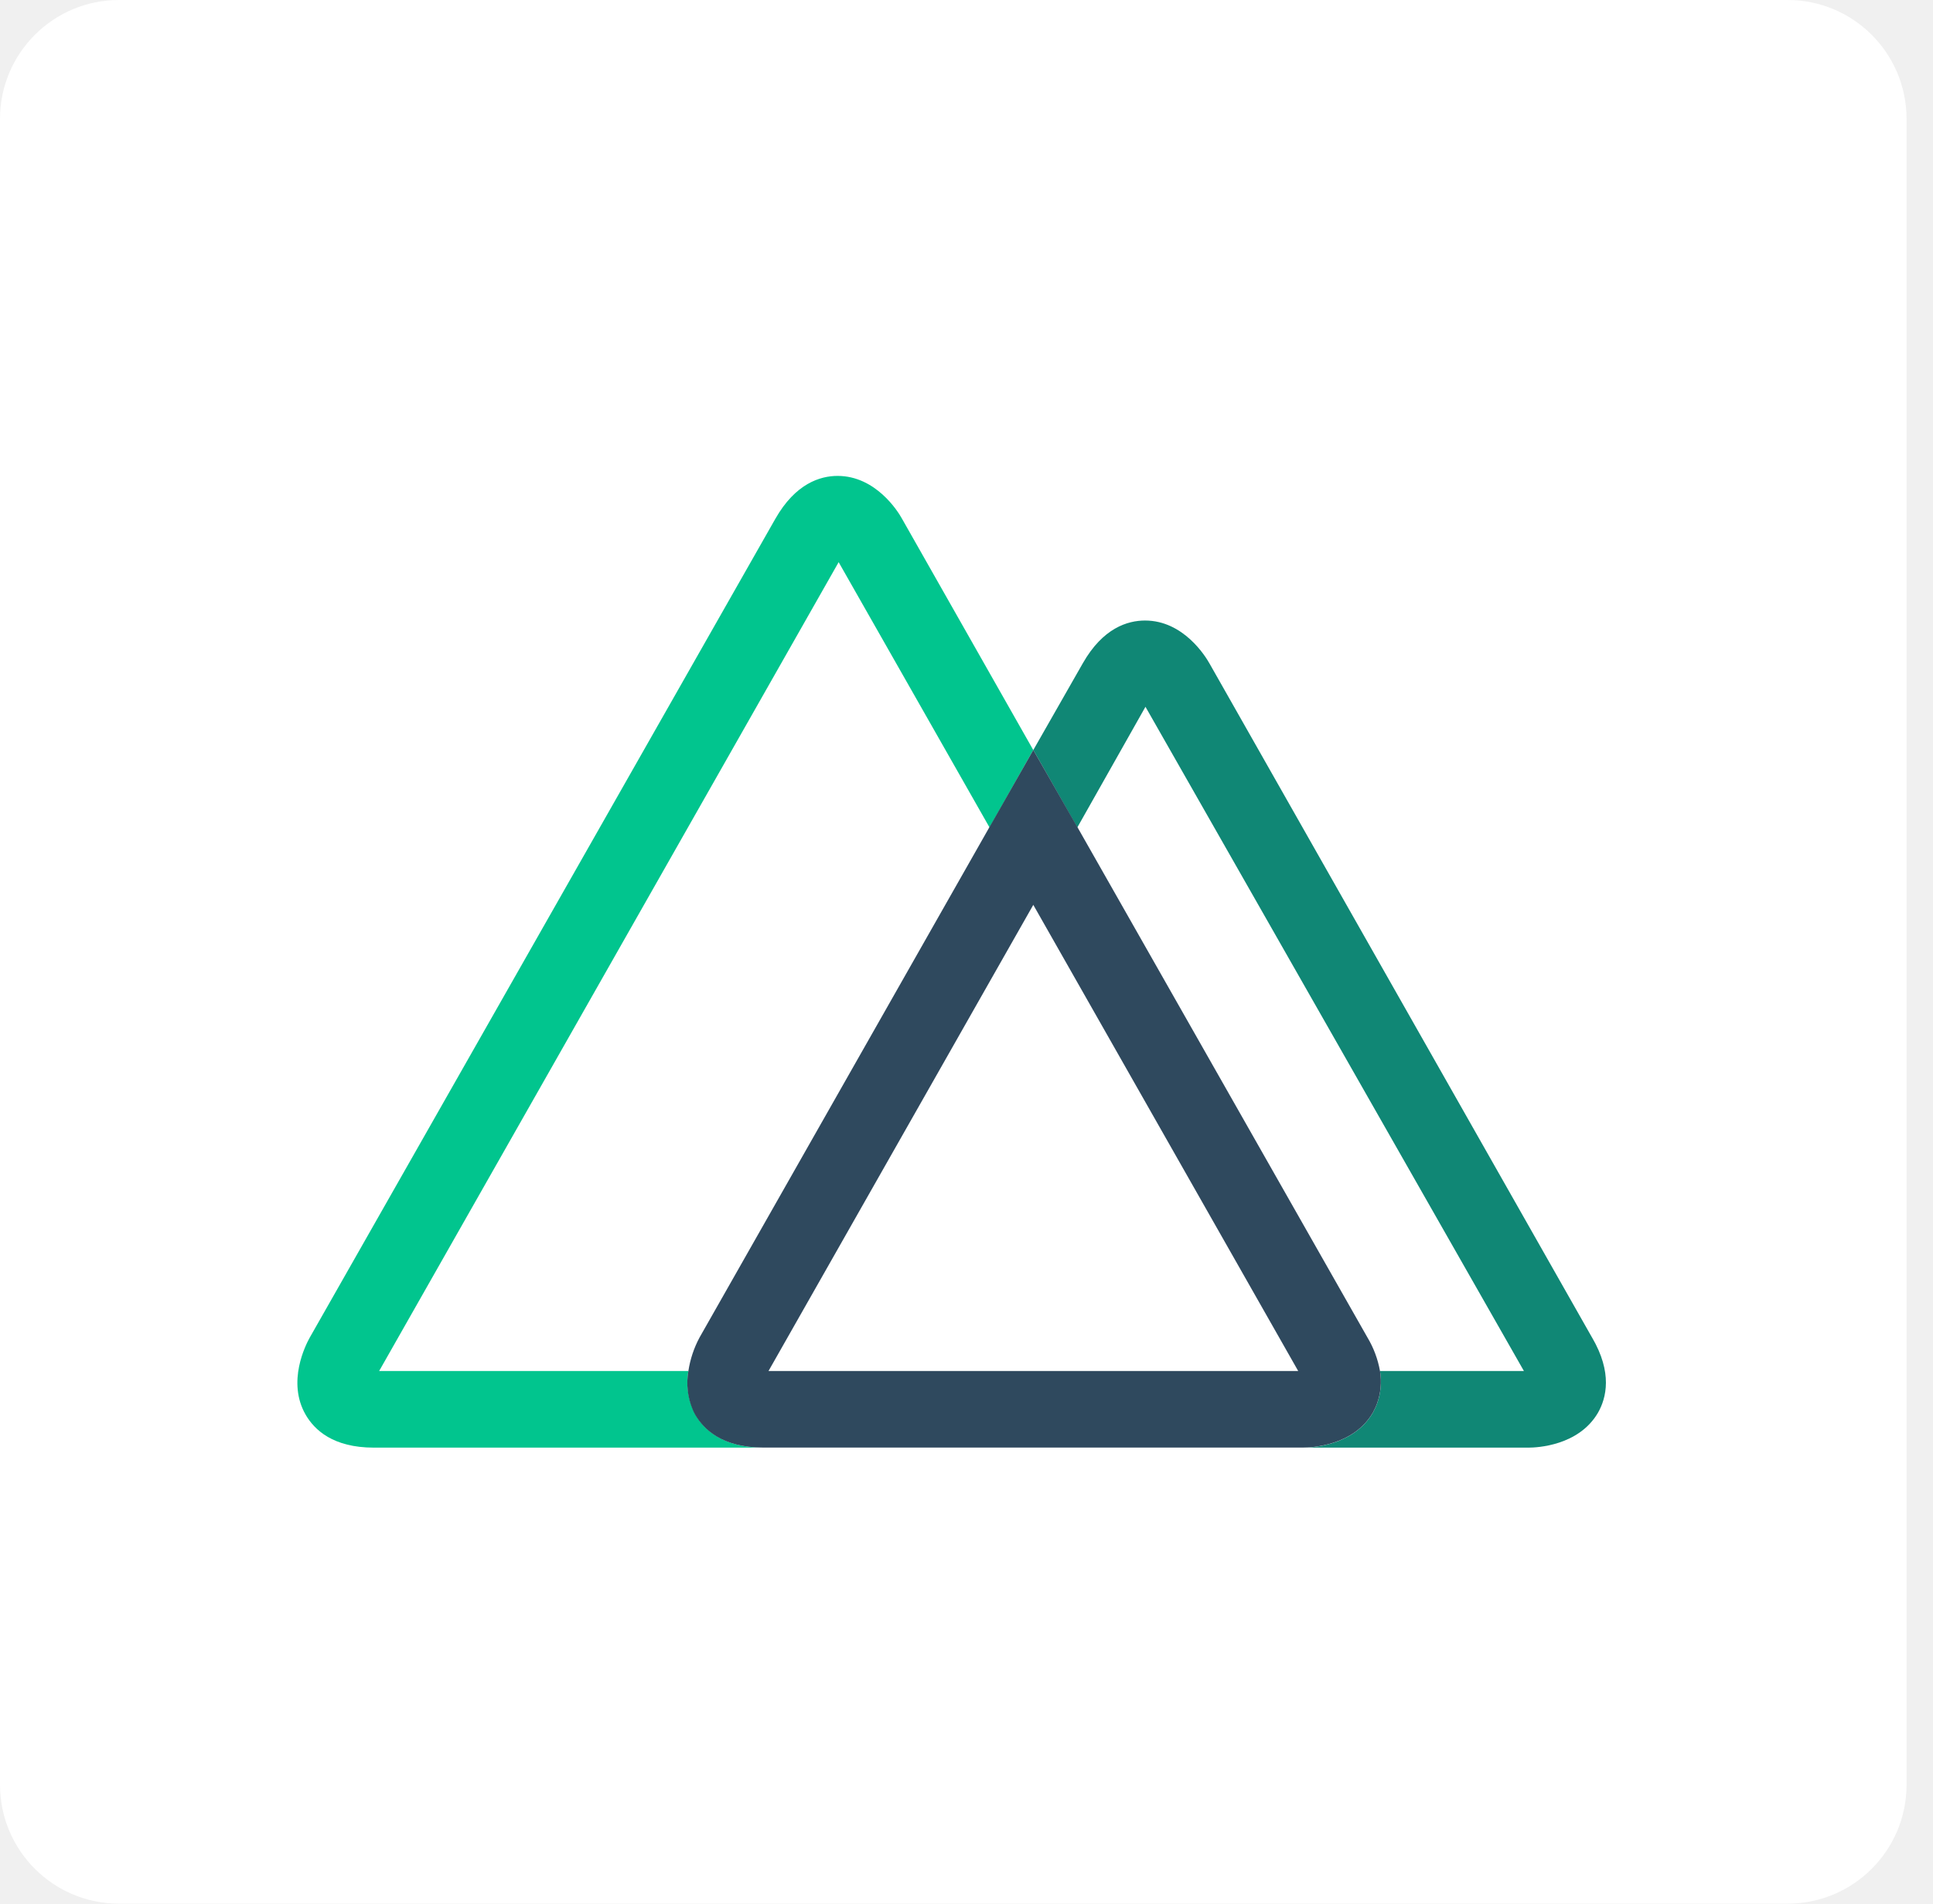
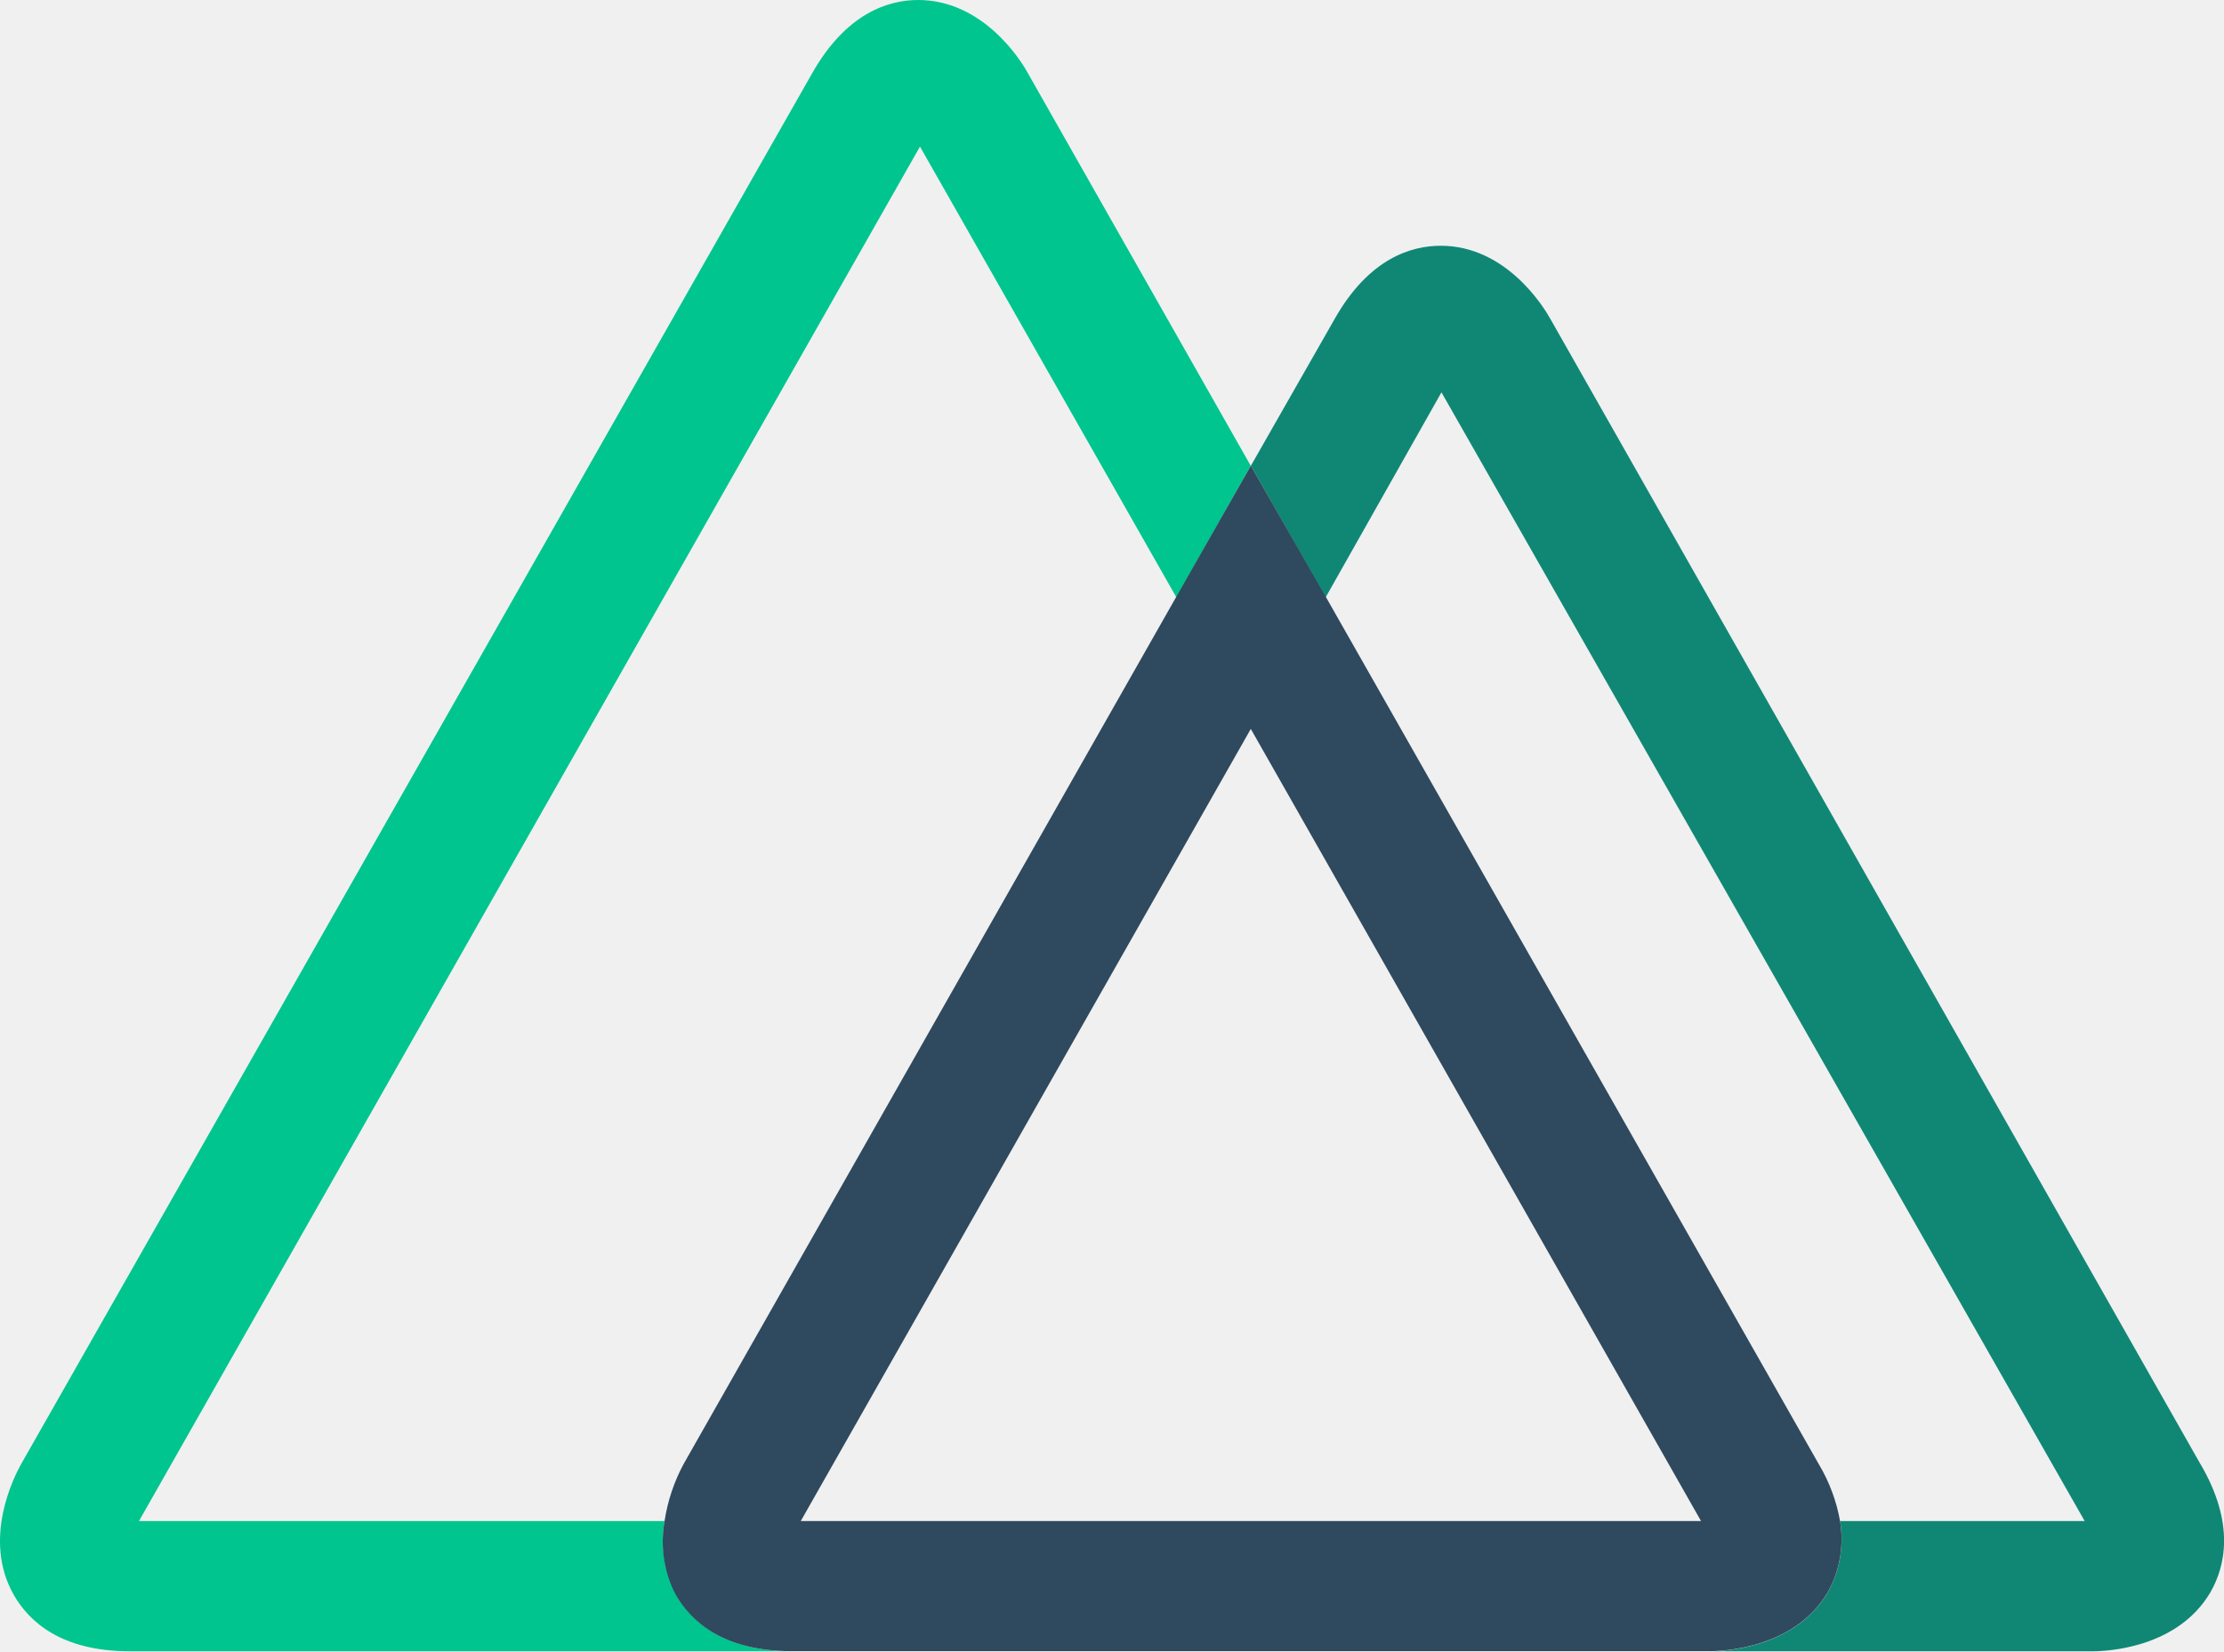
- <svg xmlns="http://www.w3.org/2000/svg" fill="none" height="64" viewBox="0 0 65 64" width="65">
-   <path d="m60.111 0h-56.111c-2.209 0-4 1.791-4 4v56c0 2.209 1.791 4 4 4h56.111c2.209 0 4-1.791 4-4v-56c0-2.209-1.791-4-4-4z" fill="#fff" />
-   <g clip-rule="evenodd" fill-rule="evenodd">
+ <svg xmlns="http://www.w3.org/2000/svg" fill="none" height="32.669" viewBox="0 0 44 32.669" width="44">
+   <g clip-rule="evenodd" fill-rule="evenodd" transform="translate(-9.99999 -16)">
    <path d="m23.39 47.564c-.033-.058-.062-.117-.087-.179-.176-.407-.23-.856-.156-1.292h-10.398l15.452-27.193 5.073 8.918 1.471-2.603-4.422-7.79c-.124-.225-.871-1.425-2.158-1.425-.582 0-1.416.252-2.094 1.444l-15.654 27.523c-.133.238-.779 1.489-.138 2.598.293.504.916 1.104 2.291 1.104h13.111c-1.366 0-1.998-.591-2.291-1.104z" fill="#01c58e" />
    <path d="m53.534 44.966-12.863-22.66c-.133-.238-.875-1.444-2.167-1.444-.582 0-1.416.247-2.094 1.439l-1.663 2.914 1.48 2.603 2.291-4.056 12.726 22.331h-4.839c.062.369.027.748-.101 1.1-.027.078-.061.153-.101.225l-.041.082c-.651 1.109-2.058 1.169-2.333 1.169h7.57c.28 0 1.682-.06 2.333-1.169.289-.504.495-1.352-.197-2.534z" fill="#108775" />
    <path d="m46.161 47.5.041-.083c.04-.072.074-.147.101-.225.128-.352.163-.731.101-1.1-.071-.398-.214-.78-.422-1.127l-9.747-17.148-1.489-2.603-1.48 2.603-9.742 17.148c-.189.351-.316.733-.376 1.127-.078.435-.029.884.142 1.292.025.061.054.121.087.179.293.504.916 1.104 2.291 1.104h18.147c.289 0 1.696-.06 2.346-1.169zm-11.415-17.079 8.908 15.672h-17.812z" fill="#2f495e" />
  </g>
</svg>
